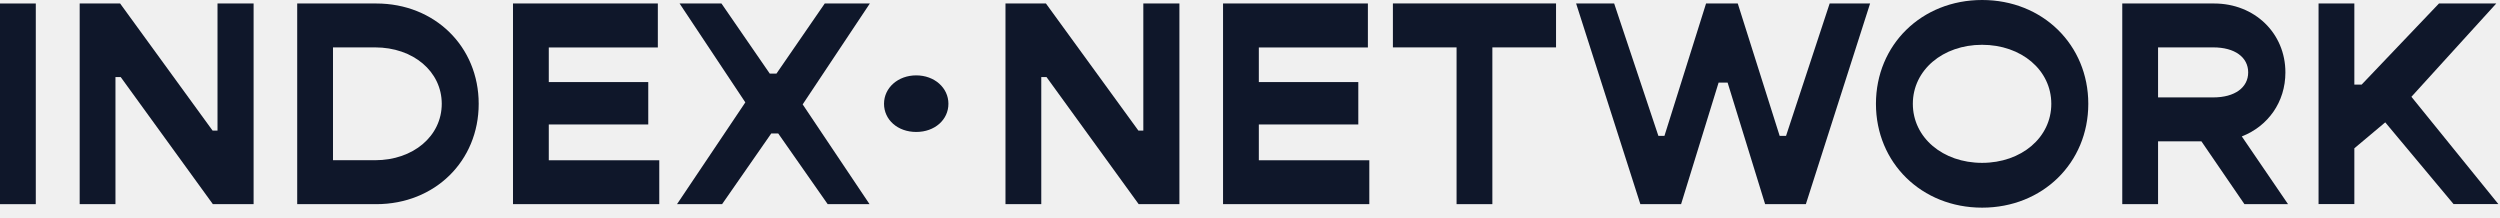
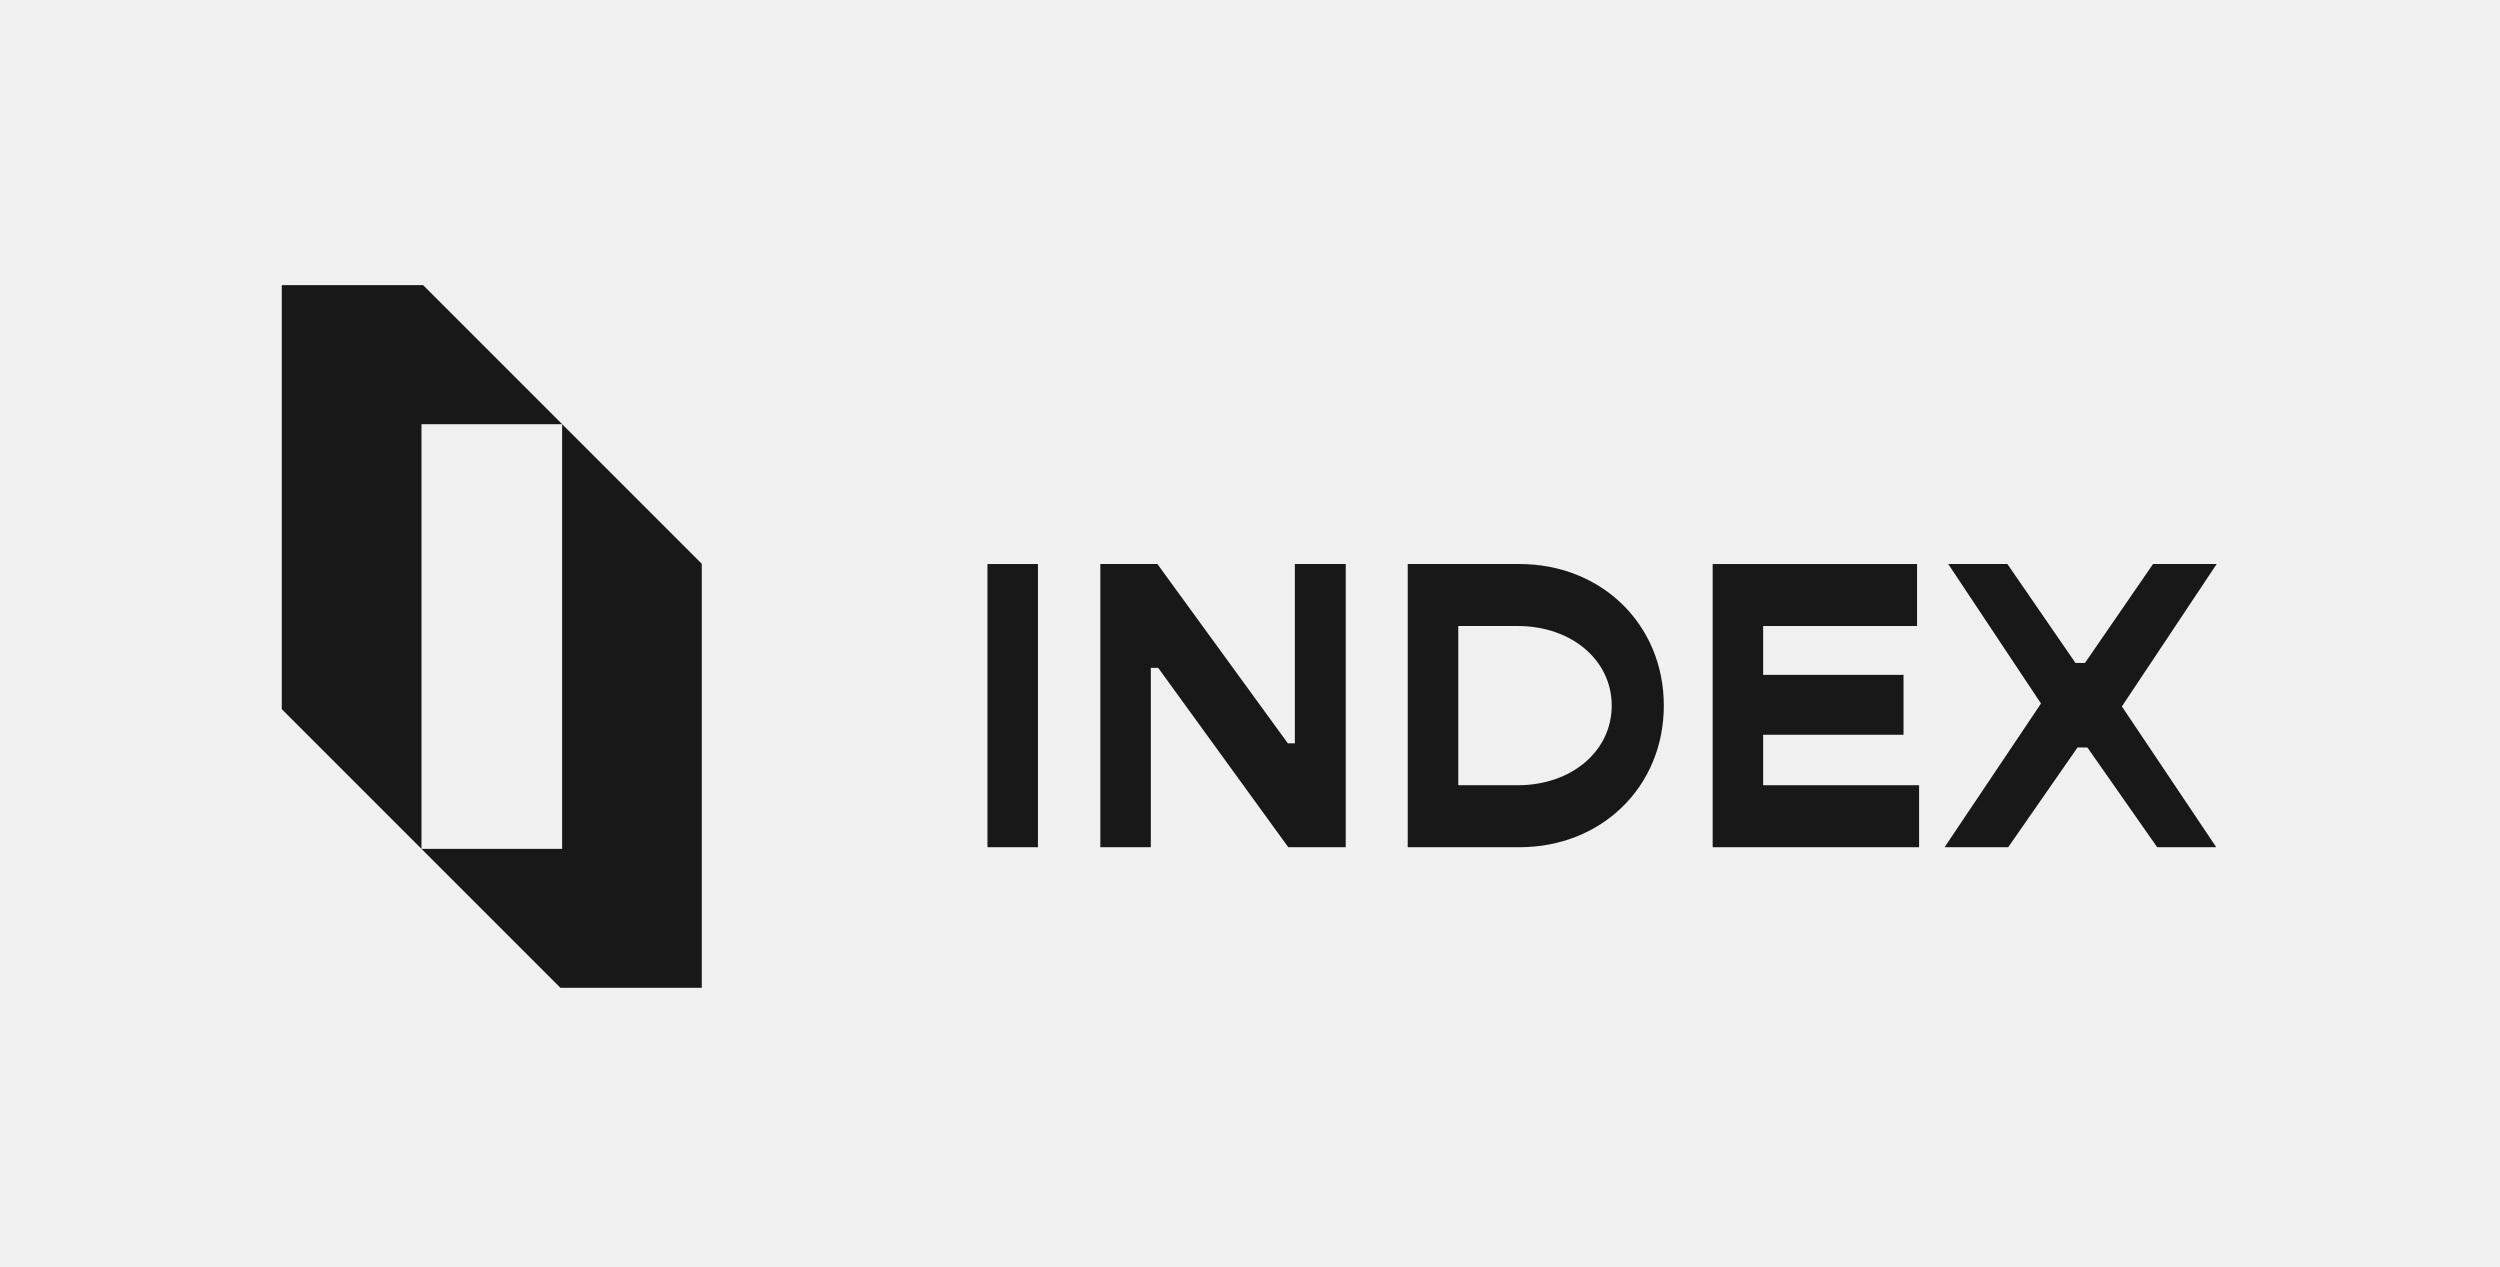
- <svg xmlns="http://www.w3.org/2000/svg" width="161" height="14" viewBox="0 0 161 14" fill="none">
-   <path d="M56.931 6.683C56.931 5.656 57.829 4.854 59.005 4.854C60.18 4.854 61.078 5.656 61.078 6.683C61.078 7.711 60.199 8.498 59.005 8.498C57.81 8.498 56.931 7.714 56.931 6.683Z" fill="#0F172A" />
-   <path d="M0 0.225H2.305V13.148H0V0.225Z" fill="#0F172A" />
-   <path d="M5.131 0.225H7.736L13.691 8.411H14.008V0.225H16.332V13.148H13.709L7.773 4.962H7.436V13.148H5.131V0.225Z" fill="#0F172A" />
-   <path d="M30.828 6.686C30.828 10.377 27.998 13.148 24.234 13.148H19.14V0.225H24.234C27.998 0.225 30.828 2.996 30.828 6.686ZM28.449 6.686C28.449 4.607 26.613 3.052 24.16 3.052H21.445V10.318H24.16C26.613 10.318 28.449 8.763 28.449 6.683V6.686Z" fill="#0F172A" />
-   <path d="M42.457 10.318V13.148H33.037V0.225H42.365V3.055H35.342V5.283H41.748V8.016H35.342V10.321H42.46L42.457 10.318Z" fill="#0F172A" />
-   <path d="M51.692 6.723L55.999 13.148H53.303L50.118 8.596H49.668L46.502 13.148H43.599L47.999 6.594L43.765 0.225H46.462L49.572 4.739H50.004L53.114 0.225H56.018L51.692 6.723Z" fill="#0F172A" />
-   <path d="M64.753 0.225H67.358L73.313 8.411H73.63V0.225H75.954V13.148H73.331L67.395 4.962H67.058V13.148H64.753V0.225Z" fill="#0F172A" />
-   <path d="M88.184 10.318V13.148H78.764V0.225H88.092V3.055H81.069V5.283H87.475V8.016H81.069V10.321H88.187L88.184 10.318Z" fill="#0F172A" />
-   <path d="M100.209 3.052H96.108V13.147H93.803V3.052H89.703V0.222H100.209V3.052Z" fill="#0F172A" />
-   <path d="M101.499 0.225H103.952L106.799 8.748H107.191L109.87 0.225H111.912L114.609 8.748H115.022L117.83 0.225H120.434L116.297 13.148H113.674L111.258 5.32H110.678L108.262 13.148H105.639L101.502 0.225H101.499Z" fill="#0F172A" />
-   <path d="M120.811 6.686C120.811 2.885 123.752 0 127.649 0C131.546 0 134.486 2.885 134.486 6.686C134.486 10.488 131.546 13.373 127.649 13.373C123.752 13.373 120.811 10.488 120.811 6.686ZM132.104 6.686C132.104 4.514 130.176 2.885 127.645 2.885C125.115 2.885 123.187 4.514 123.187 6.686C123.187 8.859 125.115 10.488 127.645 10.488C130.176 10.488 132.104 8.859 132.104 6.686Z" fill="#0F172A" />
-   <path d="M141.768 9.102H138.979V13.148H136.674V0.225H142.592C145.196 0.225 147.18 2.135 147.18 4.665C147.18 6.575 146.057 8.13 144.372 8.785L147.35 13.148H144.542L141.771 9.102H141.768ZM138.979 6.273H142.536C143.922 6.273 144.783 5.637 144.783 4.662C144.783 3.687 143.922 3.052 142.536 3.052H138.979V6.273Z" fill="#0F172A" />
-   <path d="M153.604 7.884L151.62 9.55V13.144H149.315V0.222H151.62V5.449H152.089L157.072 0.222H160.762L155.295 6.233L160.895 13.144H158.01L153.61 7.88L153.604 7.884Z" fill="#0F172A" />
+ <svg xmlns="http://www.w3.org/2000/svg" width="369" height="187" viewBox="0 0 369 187" fill="none">
+   <g clip-path="url(#clip0_12640_61128)">
+     <path d="M82.97 62.61V125.29H62.21V62.61H82.97L62.45 42.09H41.59V104.67L82.72 145.8H103.58V83.22L82.97 62.61Z" fill="#181818" />
+     <path d="M153.2 83.25H145.75V125.05H153.2V83.25Z" fill="#181818" />
+     <path d="M162.41 83.25H170.83L190.09 109.72H191.12V83.25H198.63V125.05H190.15L170.95 98.58H169.86V125.05H162.41V83.25Z" fill="#181818" />
+     <path d="M245.58 104.15C245.58 116.08 236.43 125.05 224.26 125.05H207.78V83.25H224.26C236.44 83.25 245.58 92.22 245.58 104.15ZM237.89 104.15C237.89 97.43 231.95 92.4 224.02 92.4H215.24V115.9H224.02C231.95 115.9 237.89 110.87 237.89 104.15Z" fill="#181818" />
+     <path d="M283.26 115.9V125.05H252.79V83.25H282.96V92.4H260.24V99.61H280.96V108.45H260.24V115.9H283.26Z" fill="#181818" />
+     <path d="M313.19 104.27L327.12 125.05H318.4L308.1 110.33H306.64L296.41 125.05H287.02L301.25 103.84L287.56 83.25H296.29L306.34 97.85H307.74L317.79 83.25H327.18L313.19 104.27Z" fill="#181818" />
+   </g>
+   <defs>
+     <clipPath id="clip0_12640_61128">
+       <rect width="368.77" height="186.35" fill="white" transform="translate(0 0.5)" />
+     </clipPath>
+   </defs>
</svg>
